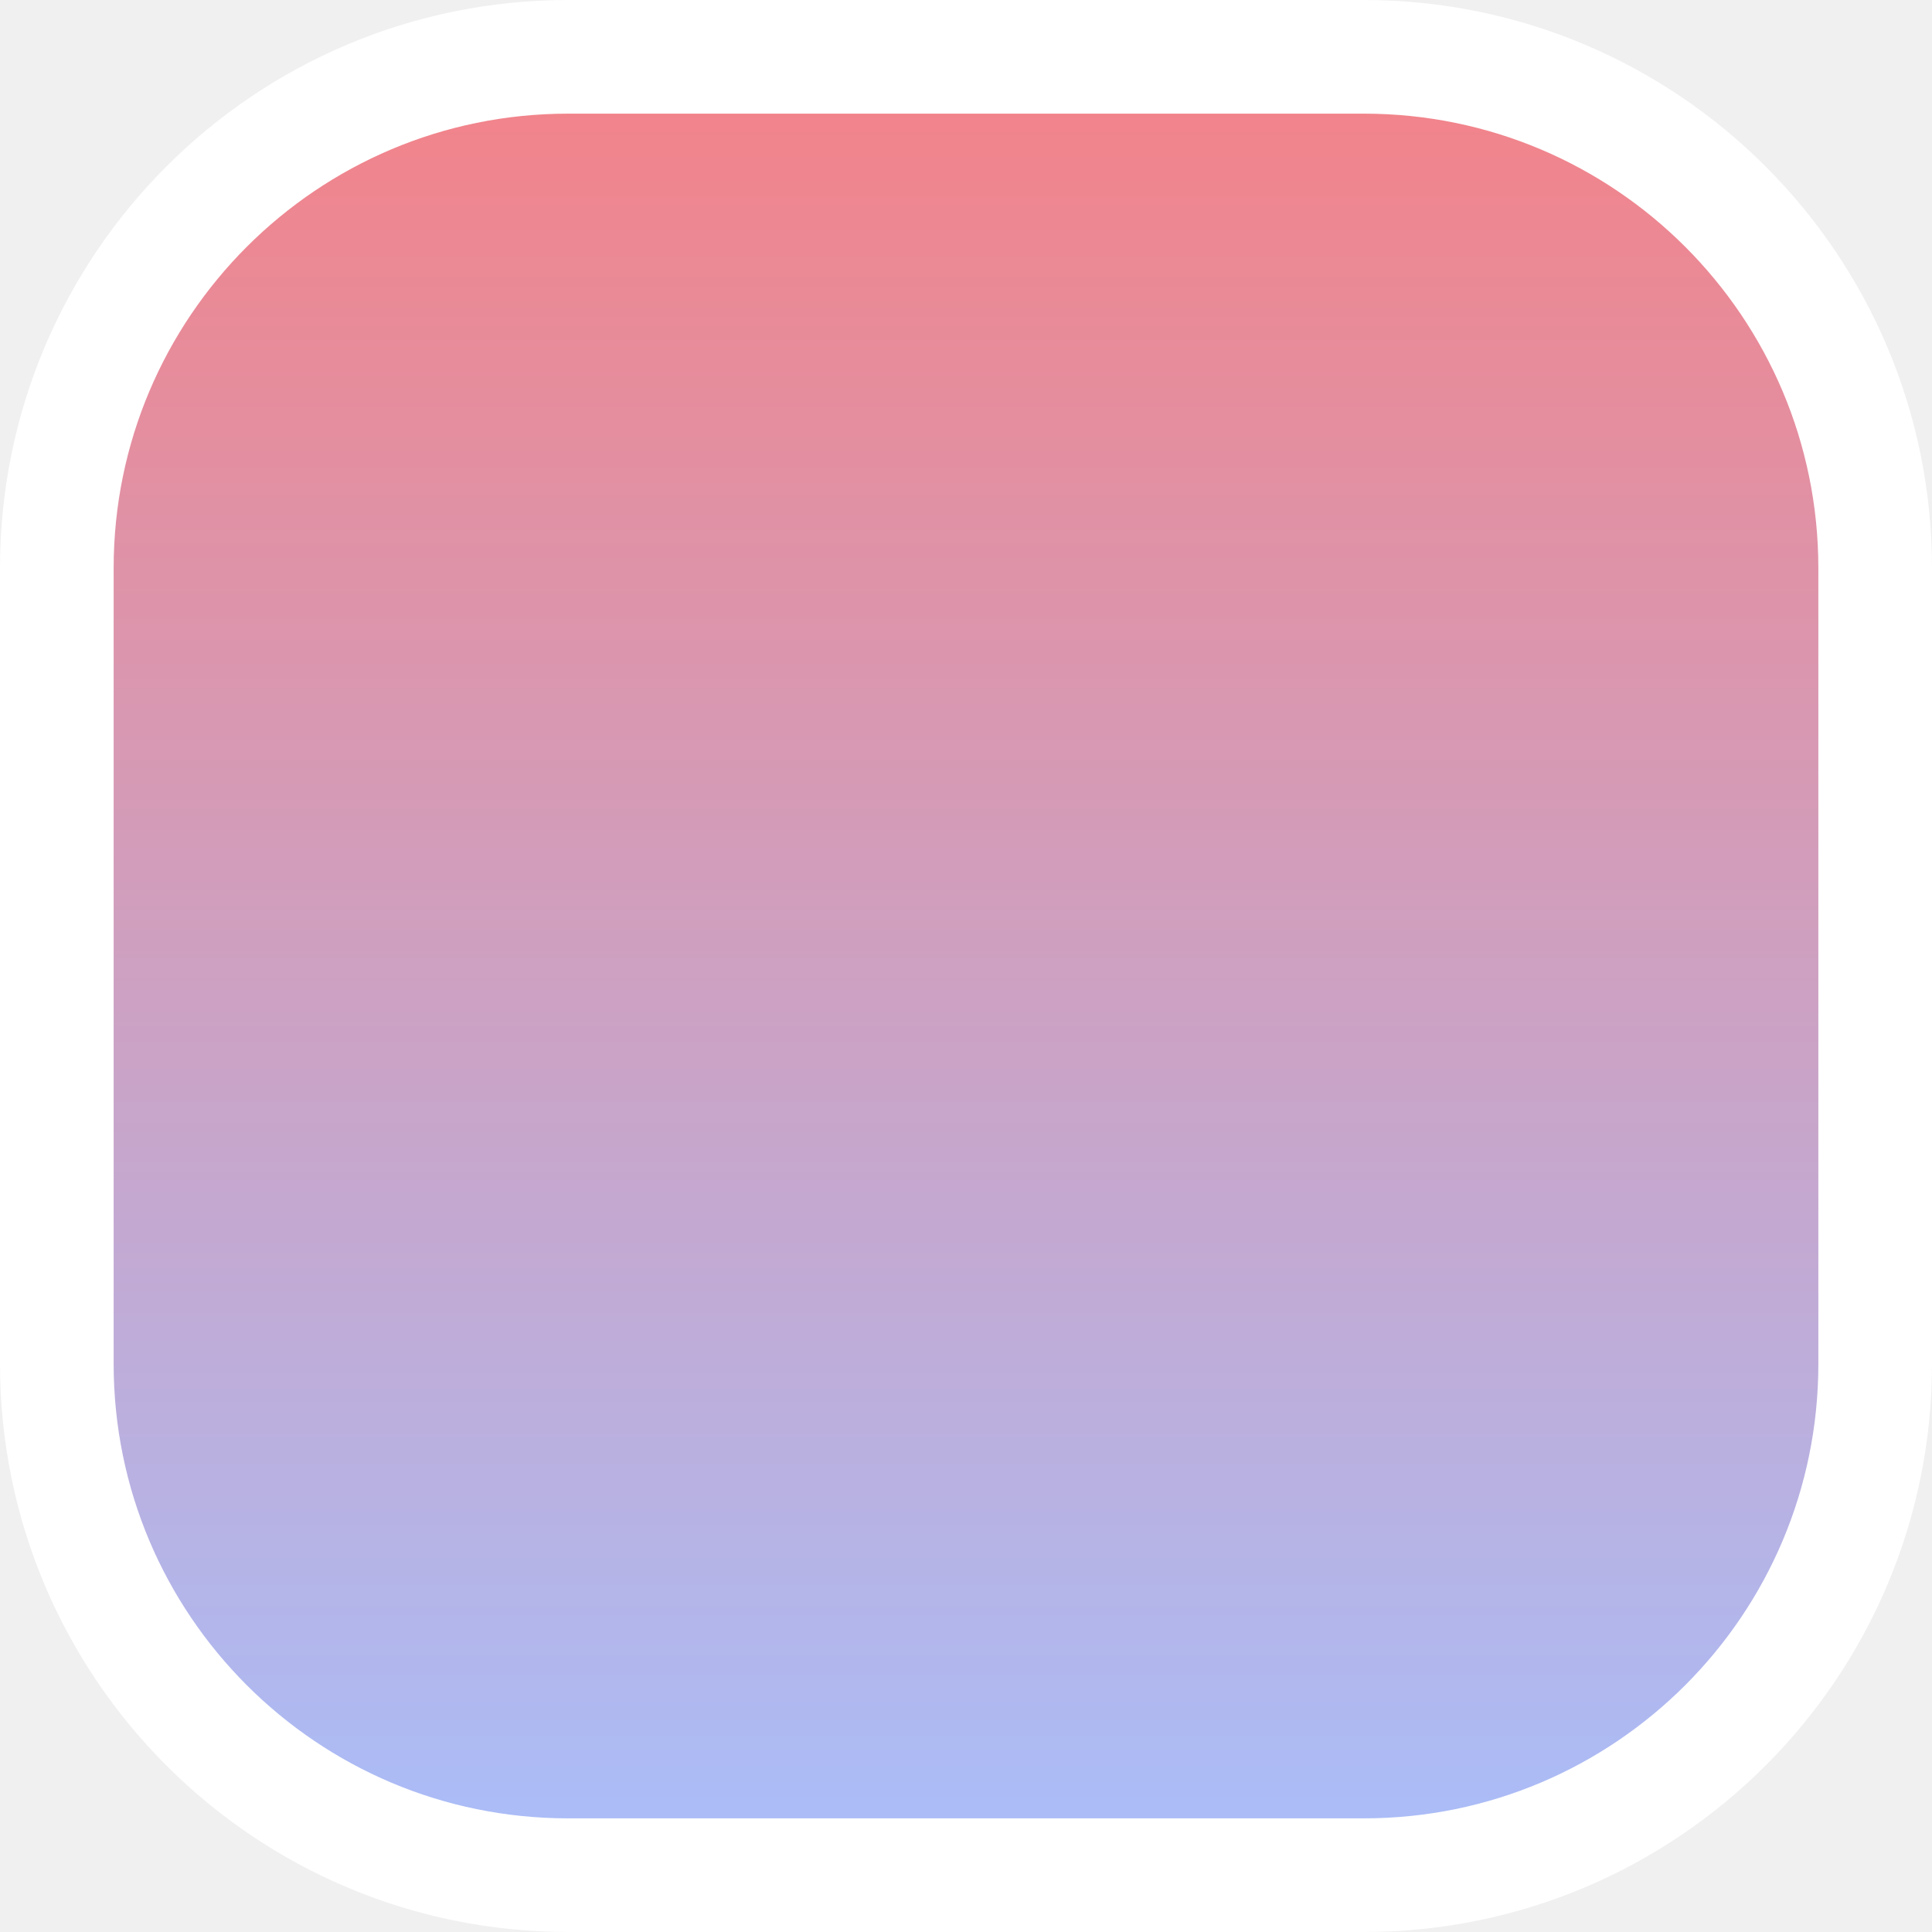
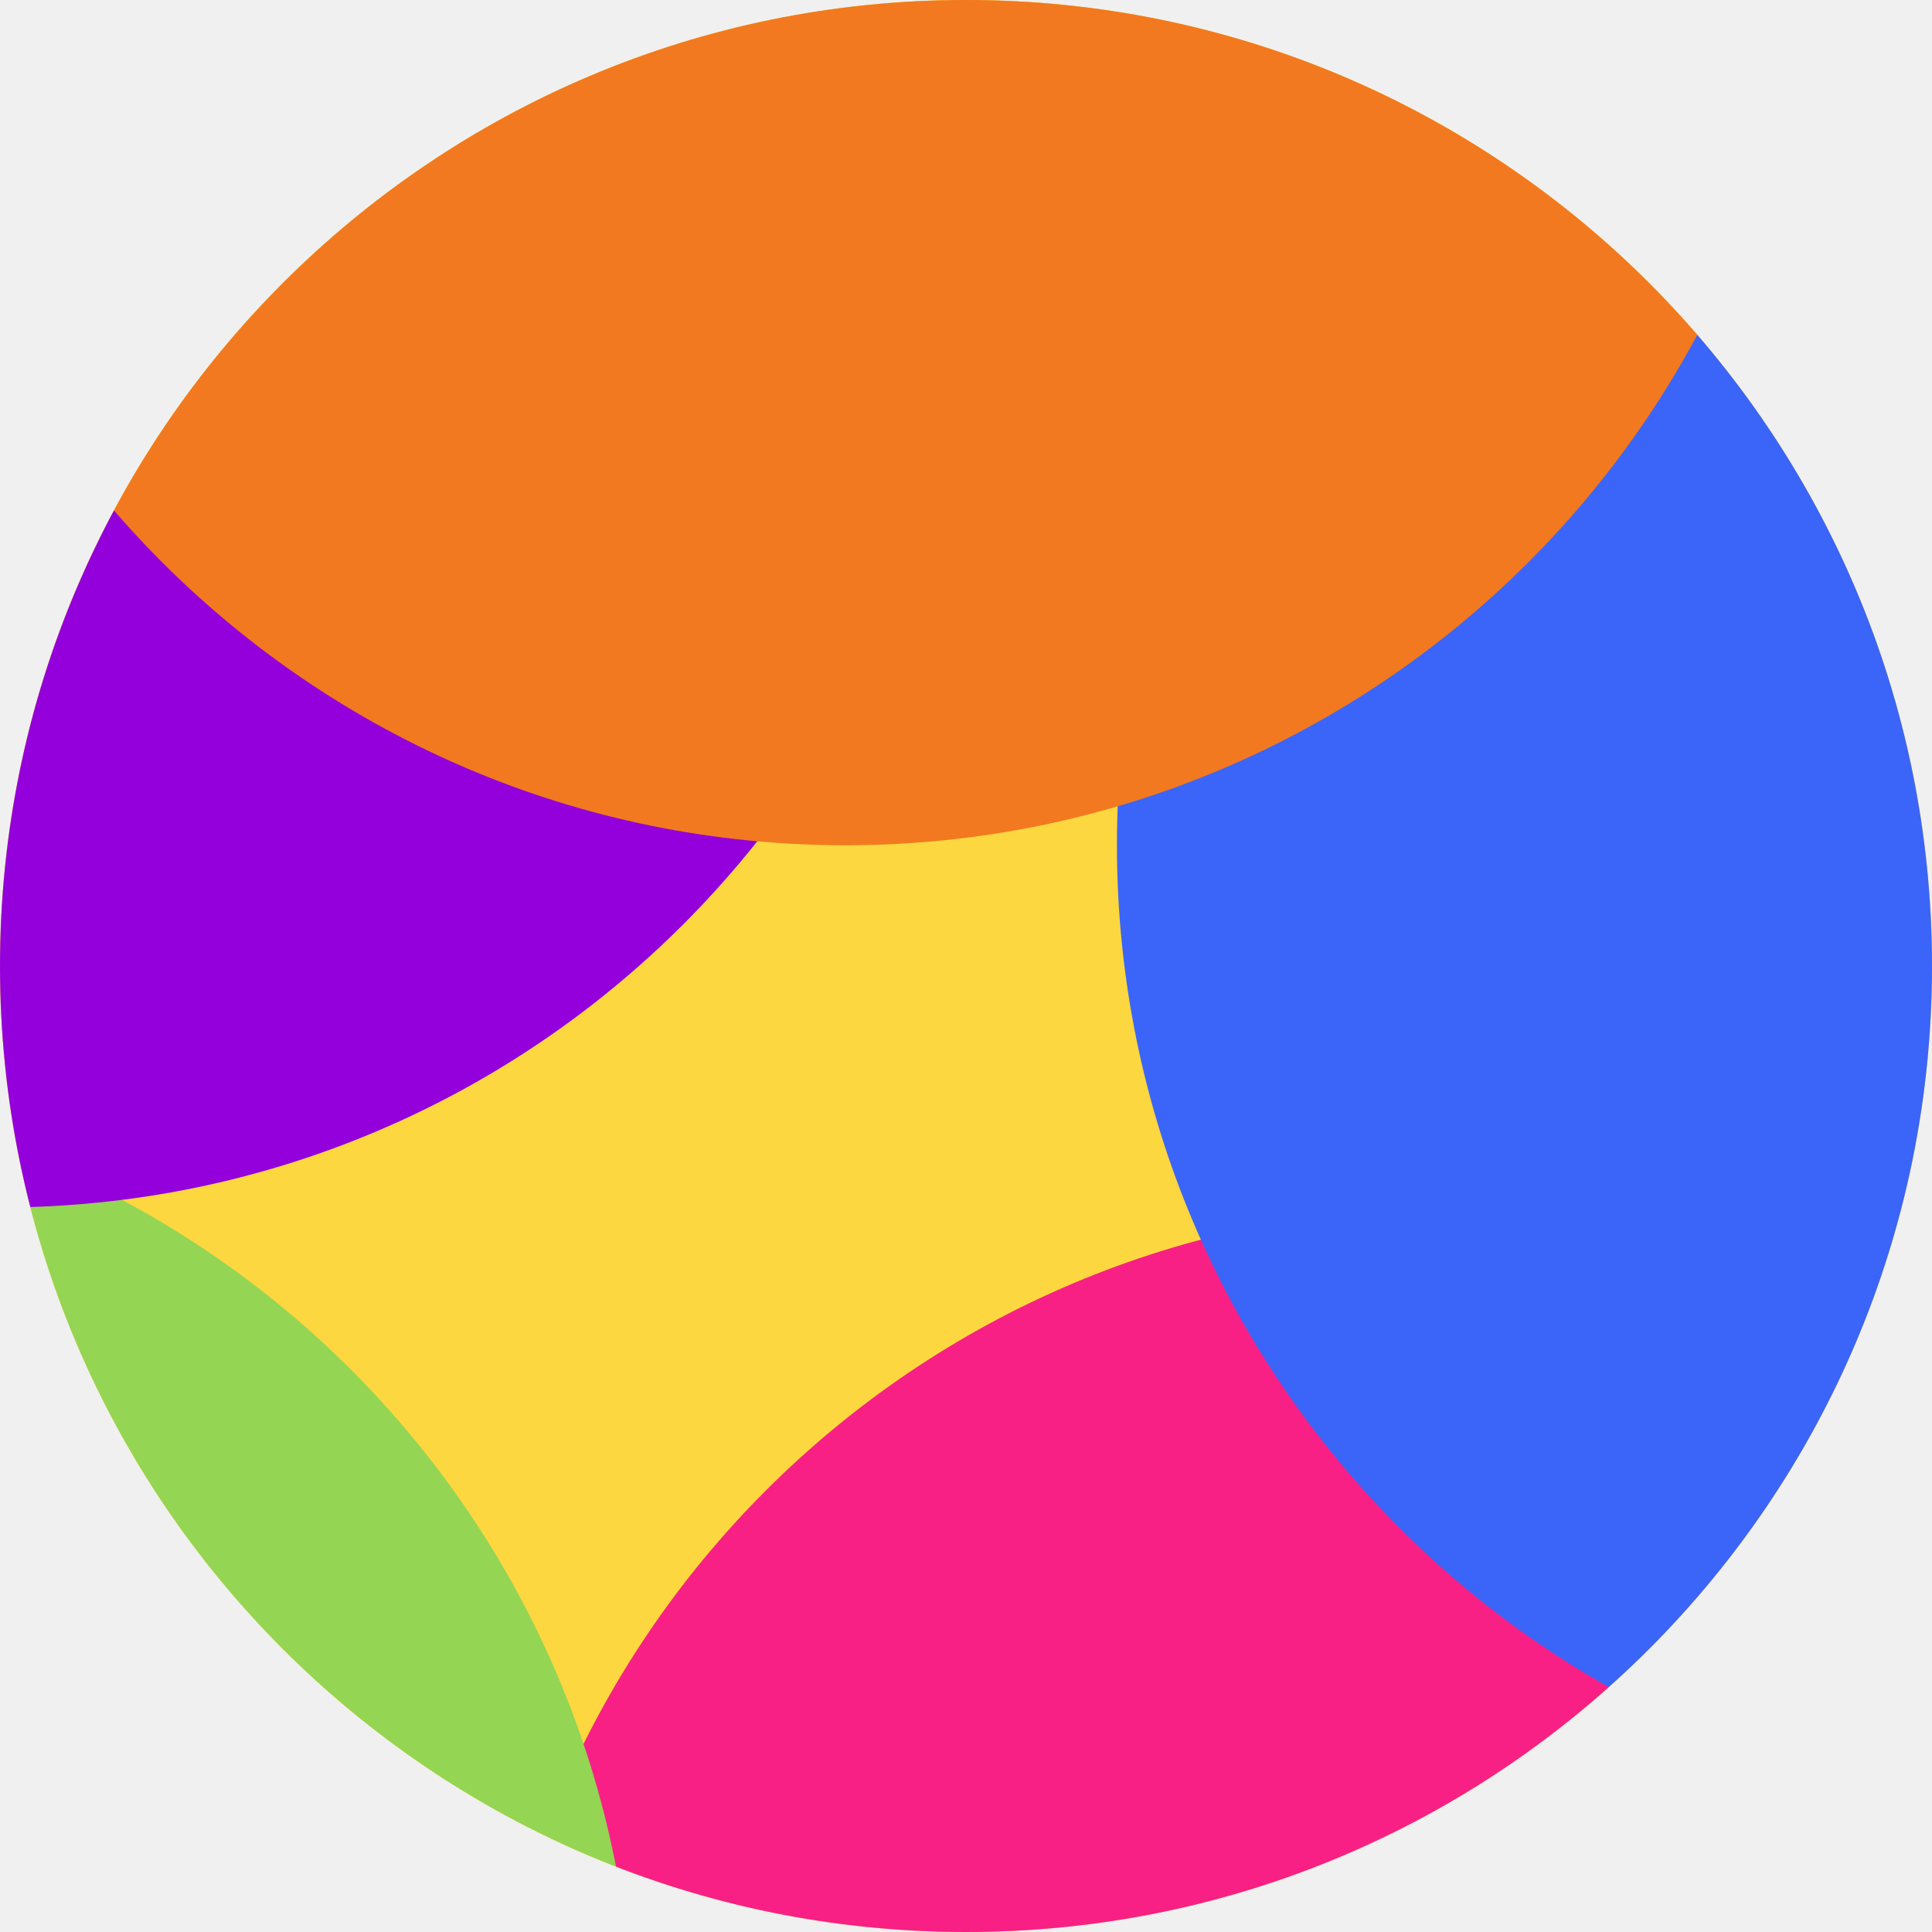
- <svg xmlns="http://www.w3.org/2000/svg" width="34" height="34" viewBox="0 0 34 34" fill="none">
-   <rect x="1" y="33" width="32" height="32" rx="9" transform="rotate(-90 1 33)" fill="url(#paint0_linear_3295_1665)" stroke="white" stroke-width="2" />
-   <defs>
-     <linearGradient id="paint0_linear_3295_1665" x1="0" y1="51" x2="34" y2="51" gradientUnits="userSpaceOnUse">
-       <stop stop-color="#A6C0FE" />
-       <stop offset="1" stop-color="#F68084" />
-     </linearGradient>
-   </defs>
+ <svg xmlns="http://www.w3.org/2000/svg" width="64" height="64" viewBox="0 0 64 64" fill="none">
+   <circle cx="32" cy="32" r="32" fill="#FCD73F" />
+   <circle cx="32" cy="32" r="32" fill="#FCD73F" />
+   <mask id="mask0_5731:28067" style="mask-type:alpha" maskUnits="userSpaceOnUse" x="0" y="0" width="64" height="64">
+     <circle cx="32" cy="32" r="32" fill="#FCD73F" />
+   </mask>
+   <g mask="url(#mask0_5731:28067)">
+     <circle cx="48" cy="72" r="32" fill="#F82085" />
+     <circle cx="69" cy="28" r="32" fill="#3B65F8" />
+     <circle cx="-11" cy="68" r="32" fill="#94D554" />
+     <circle cy="8" r="32" fill="#9400DB" />
+     <circle cx="28" cy="-4" r="32" fill="#F27920" />
+   </g>
</svg>
